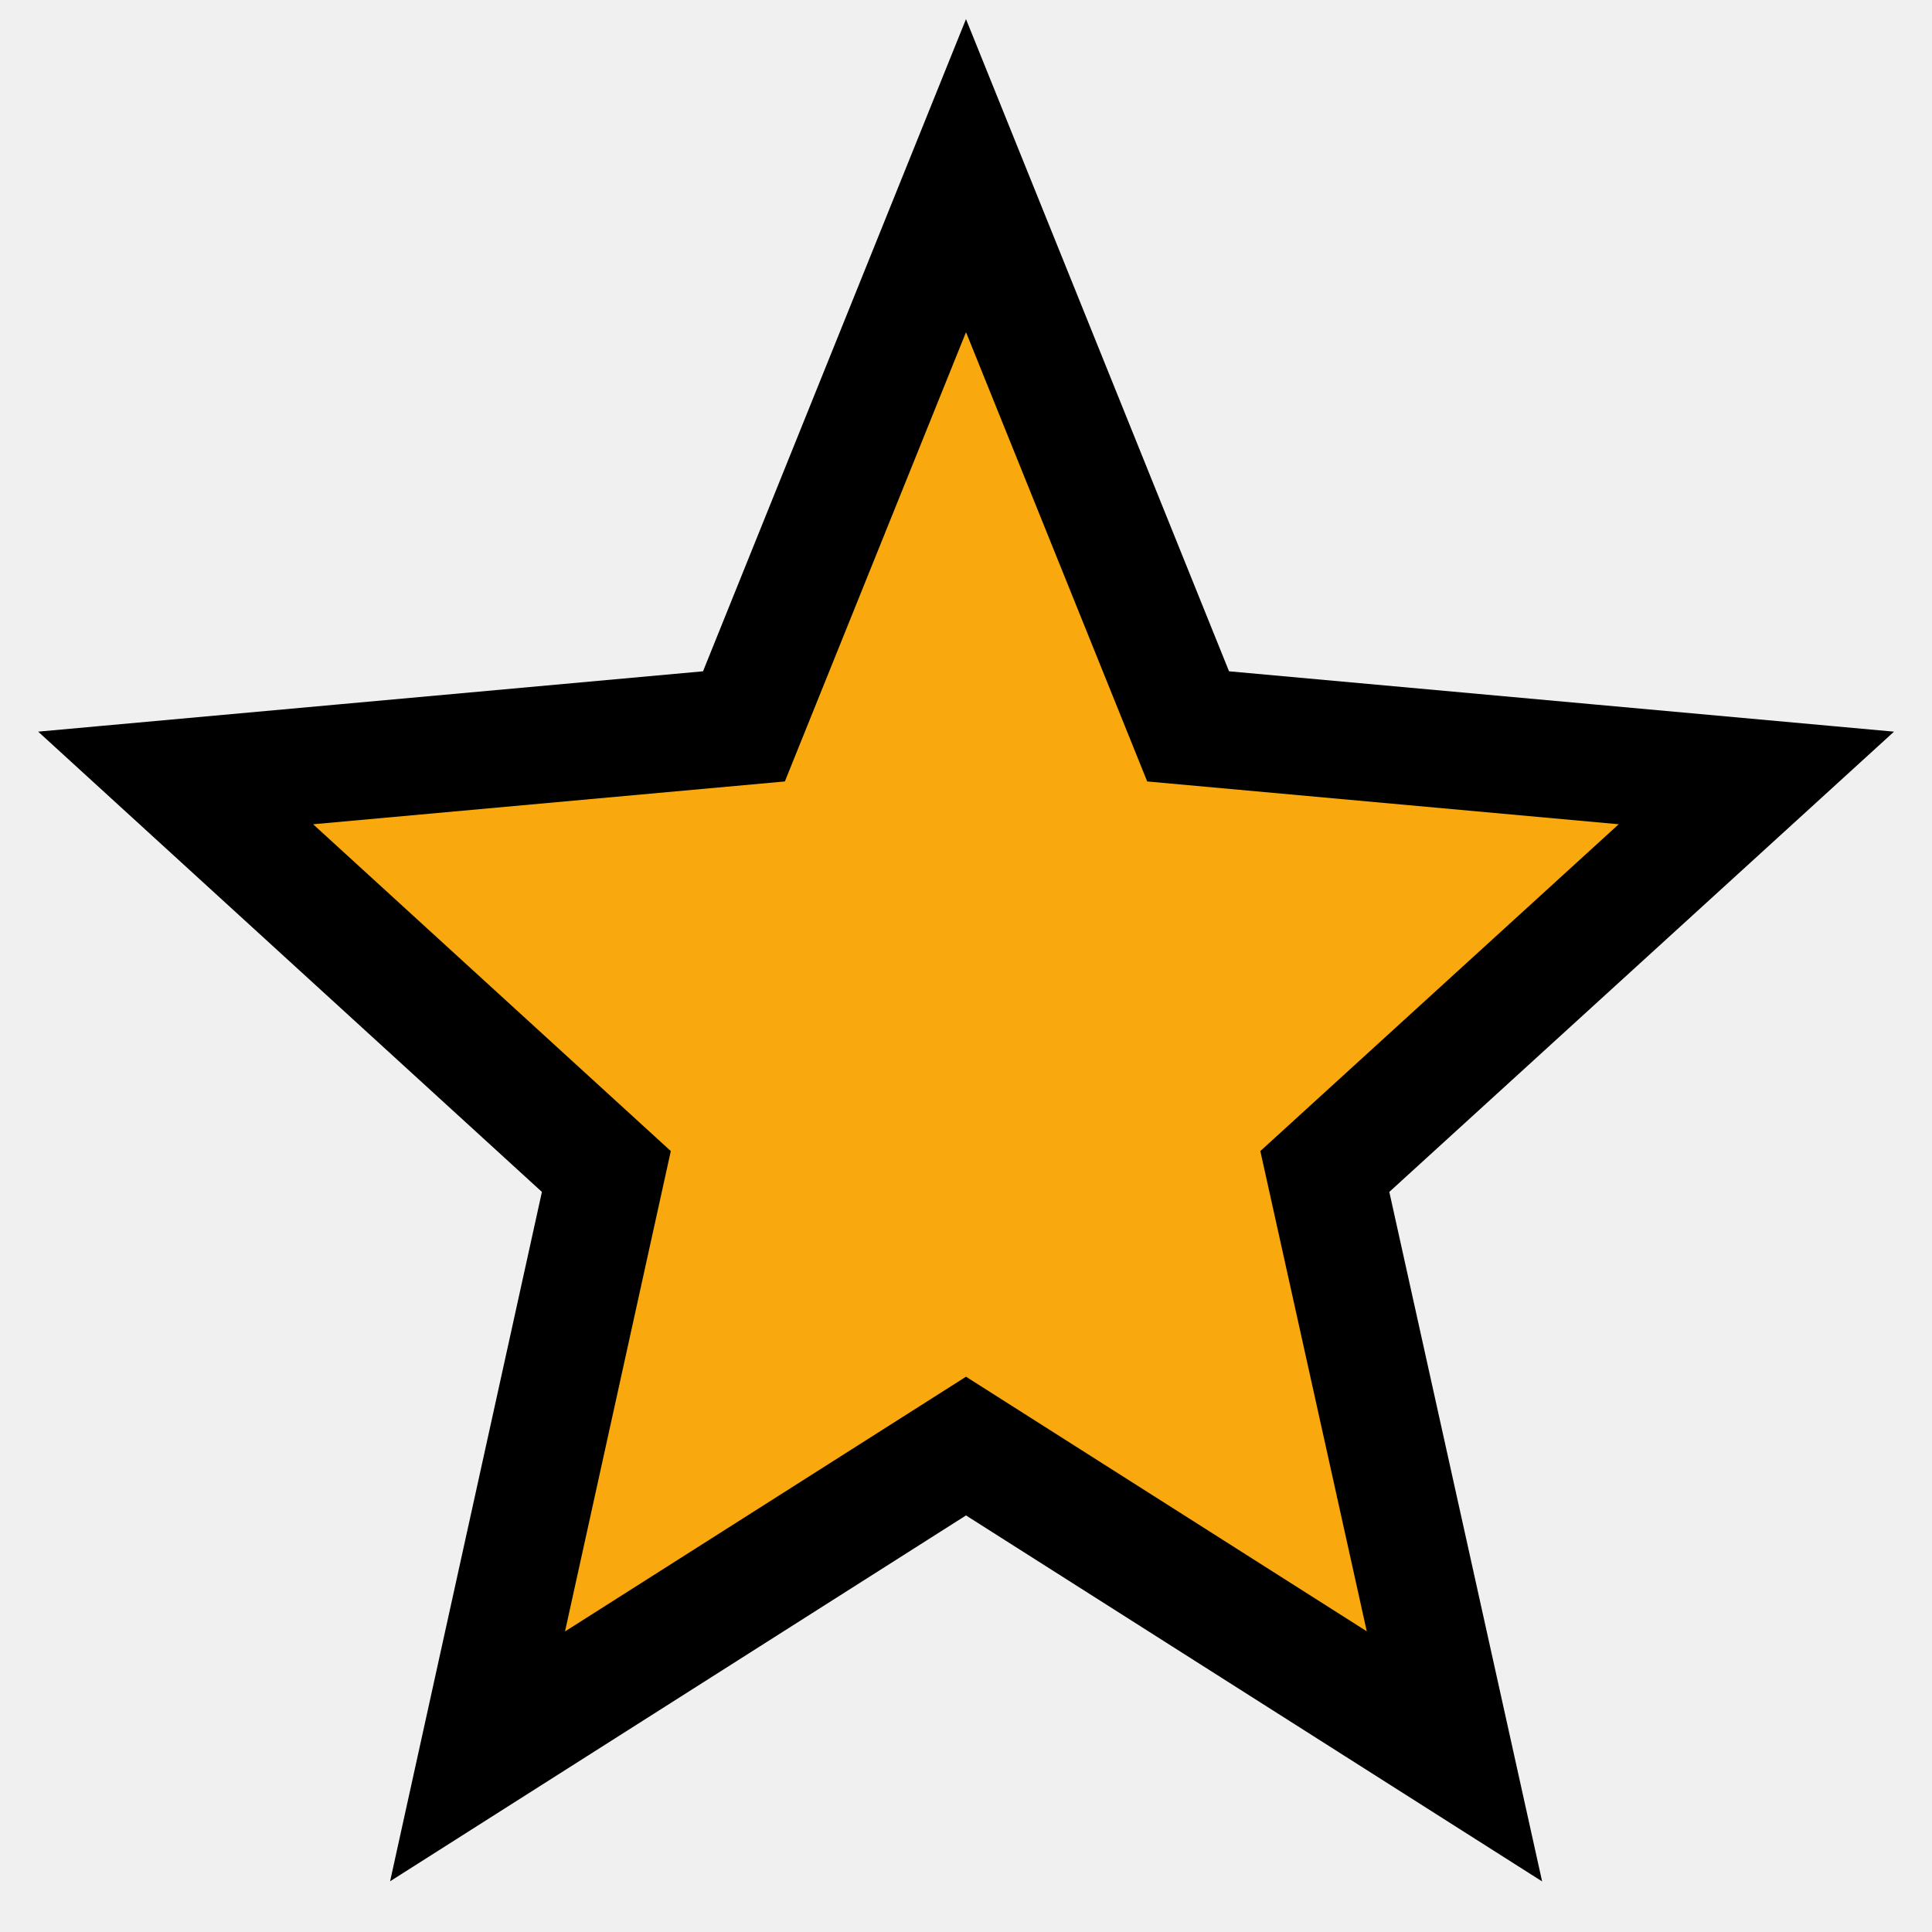
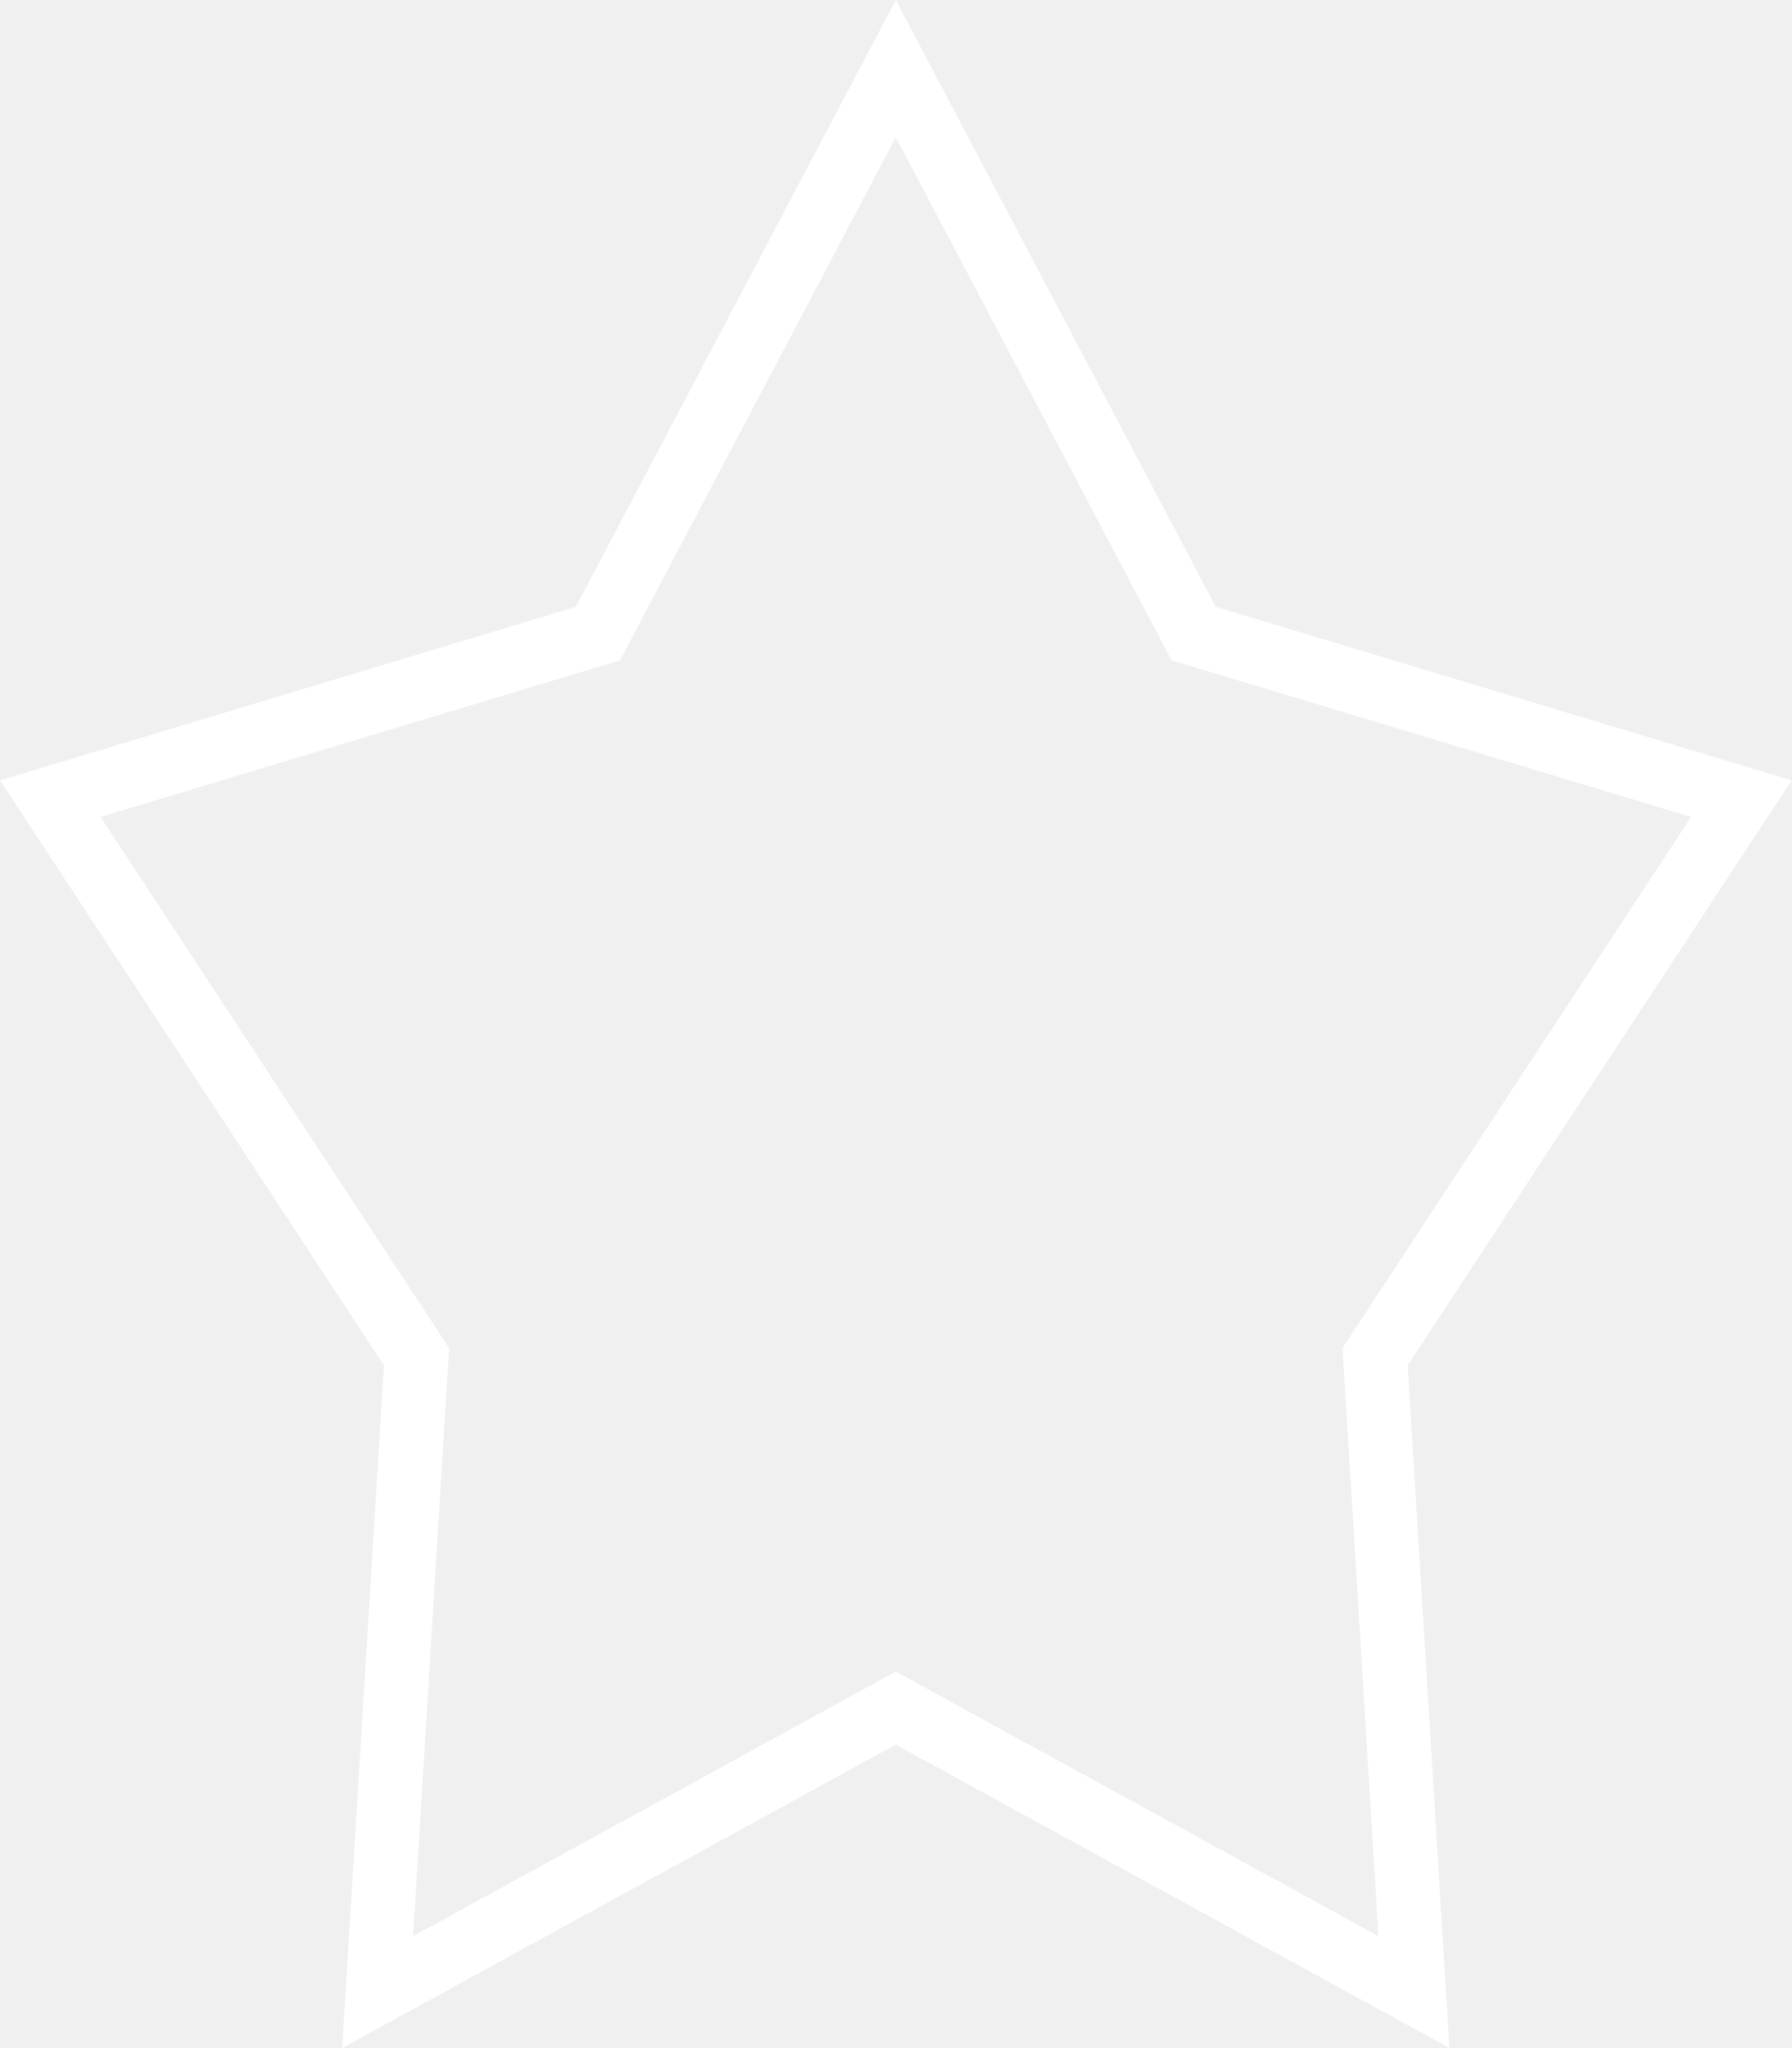
- <svg xmlns="http://www.w3.org/2000/svg" width="33" height="33" viewBox="0 0 33 33" fill="#F9A80D">
-   <path d="M16.5 24.7L24.843 30L22.629 20.01L30 13.288L20.294 12.407L16.5 3L12.707 12.407L3 13.288L10.357 20.01L8.157 30L16.5 24.7Z" stroke="black" stroke-width="2" />
+ <svg xmlns="http://www.w3.org/2000/svg" width="28" height="32" viewBox="0 0 28 32" fill="none">
+   <g clip-path="url(#clip0_2624_37848)">
+     <path d="M14.24 26.821L14 26.689L13.76 26.821L5.902 31.126L6.499 21.364L6.509 21.198L6.418 21.059L0.786 12.479L9.144 9.96L9.345 9.9L9.442 9.715L14 1.072L18.558 9.715L18.655 9.9L18.856 9.96L27.215 12.479L21.582 21.059L21.491 21.198L21.501 21.364L22.098 31.126L14.24 26.821Z" stroke="white" />
+   </g>
+   <defs>
+     <clipPath id="clip0_2624_37848">
+       <rect width="28" height="32" fill="white" />
+     </clipPath>
+   </defs>
</svg>
